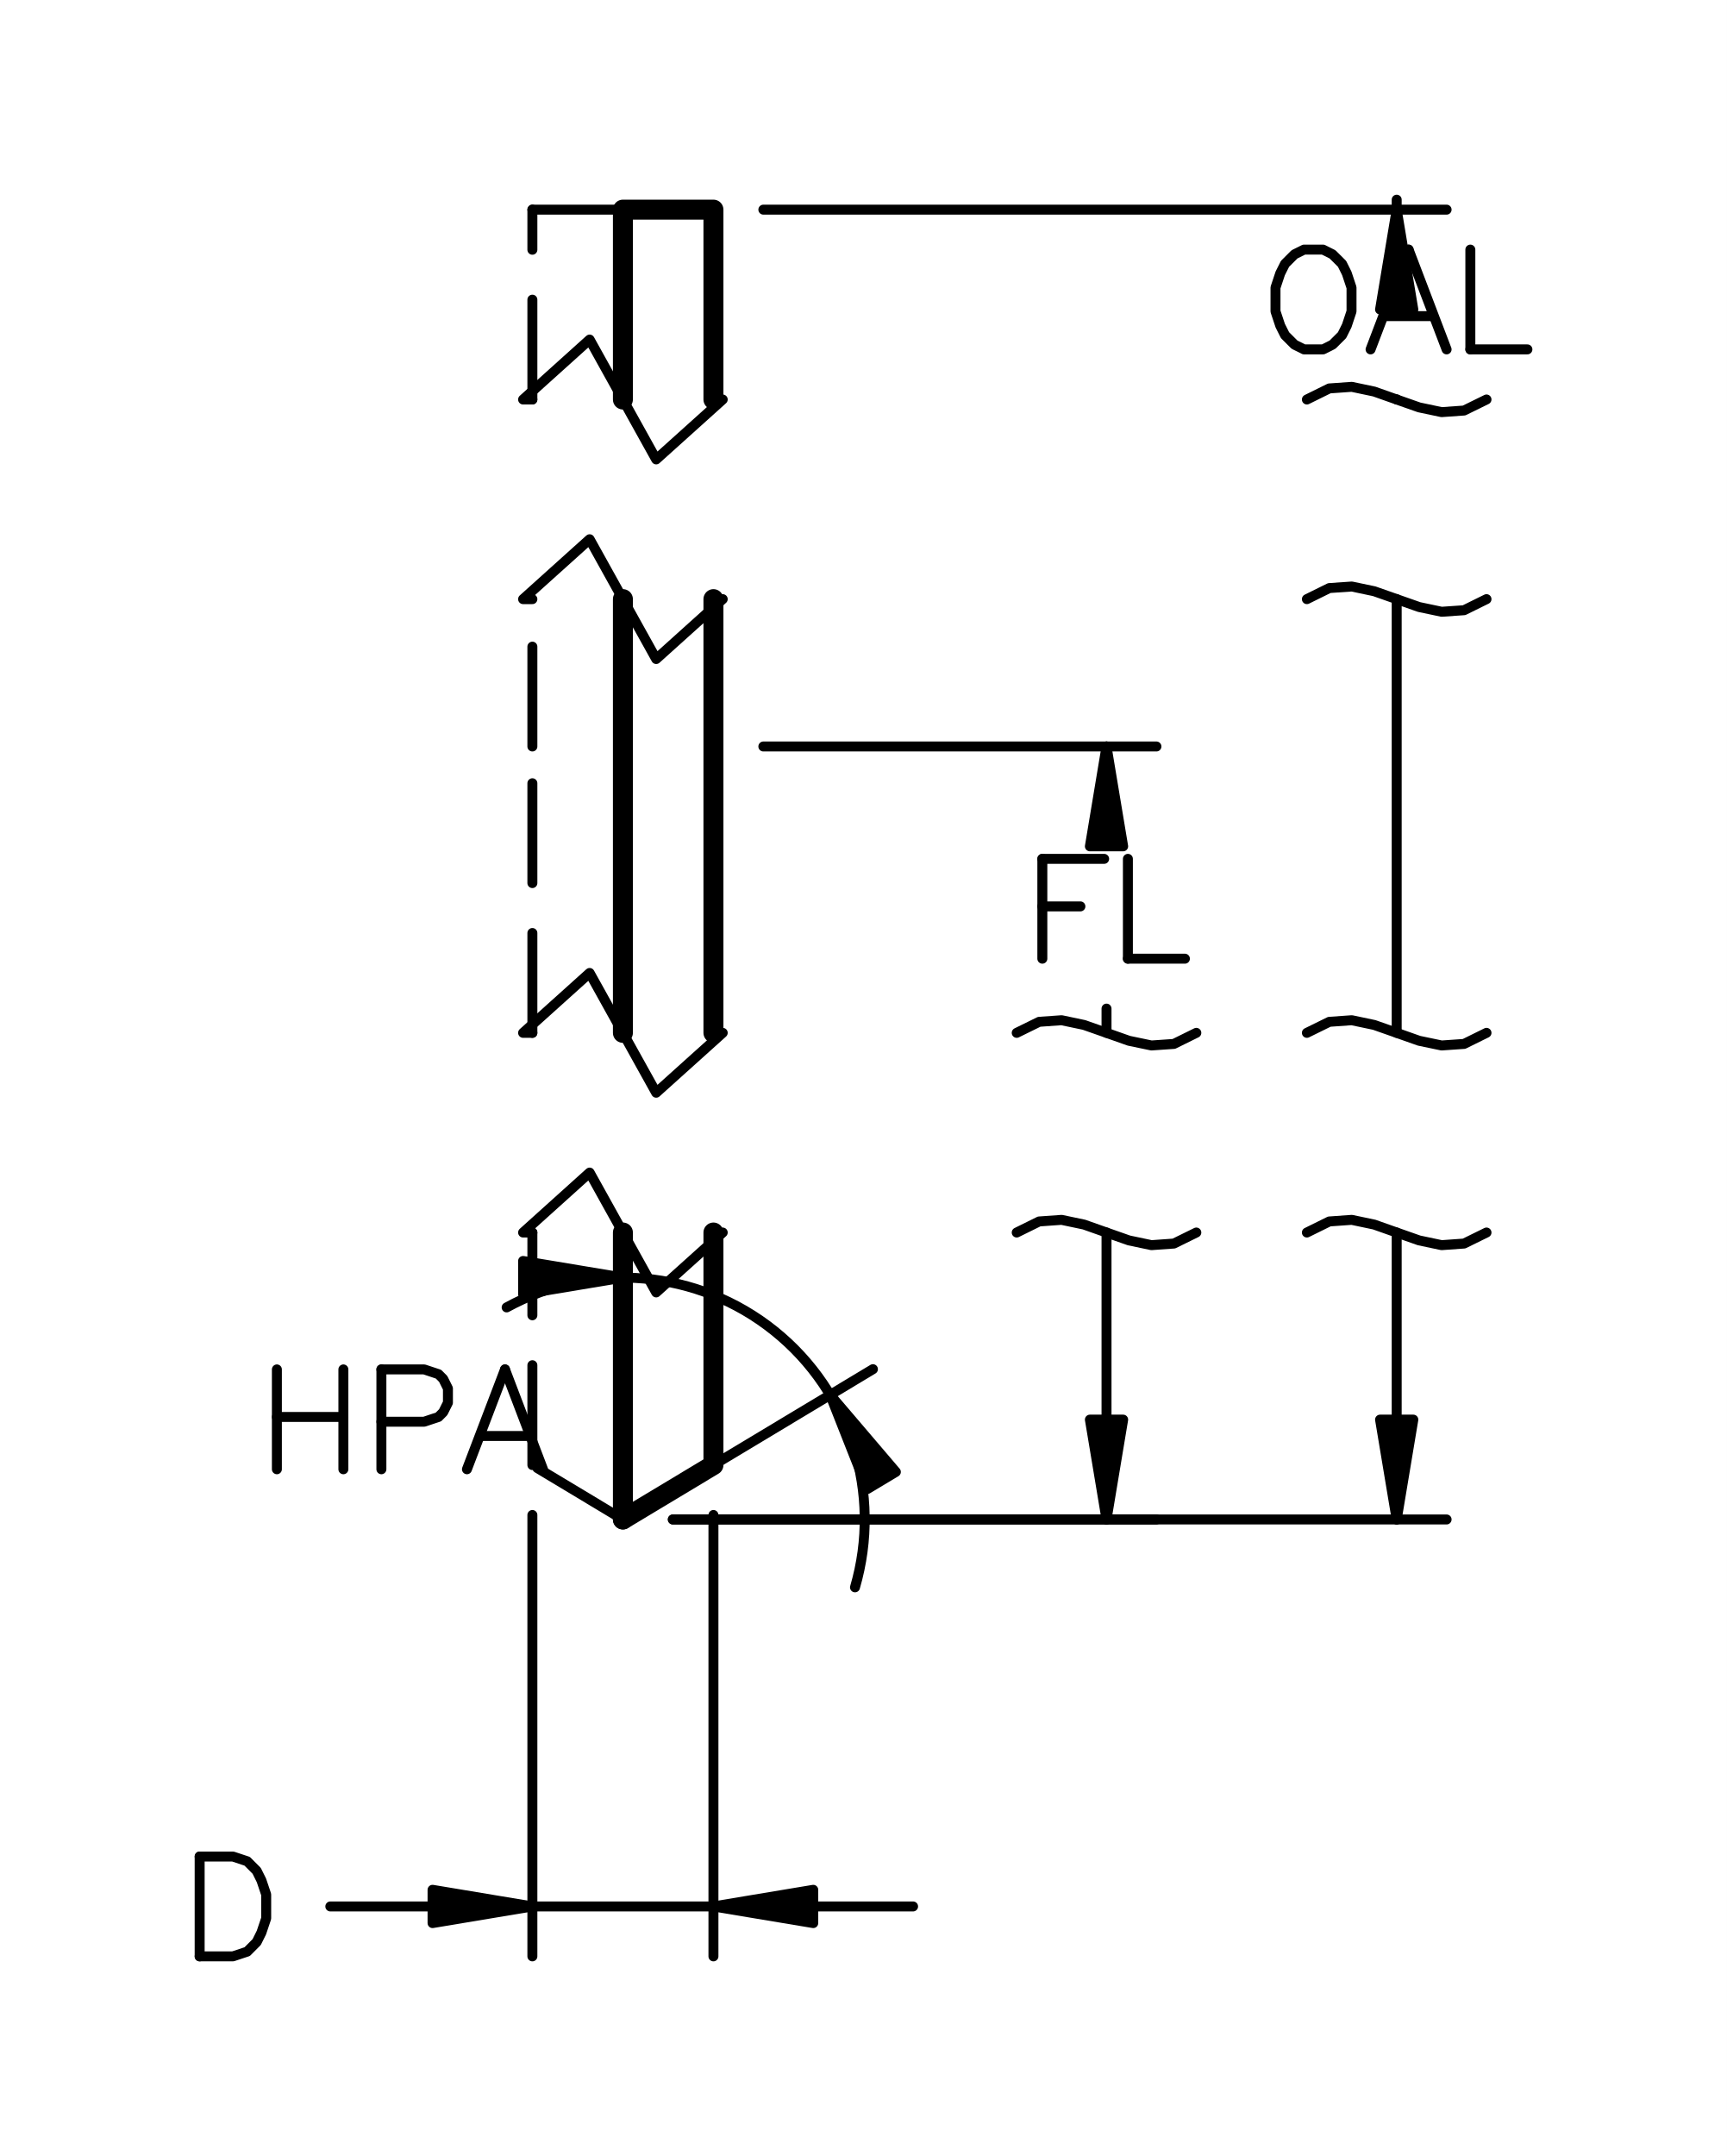
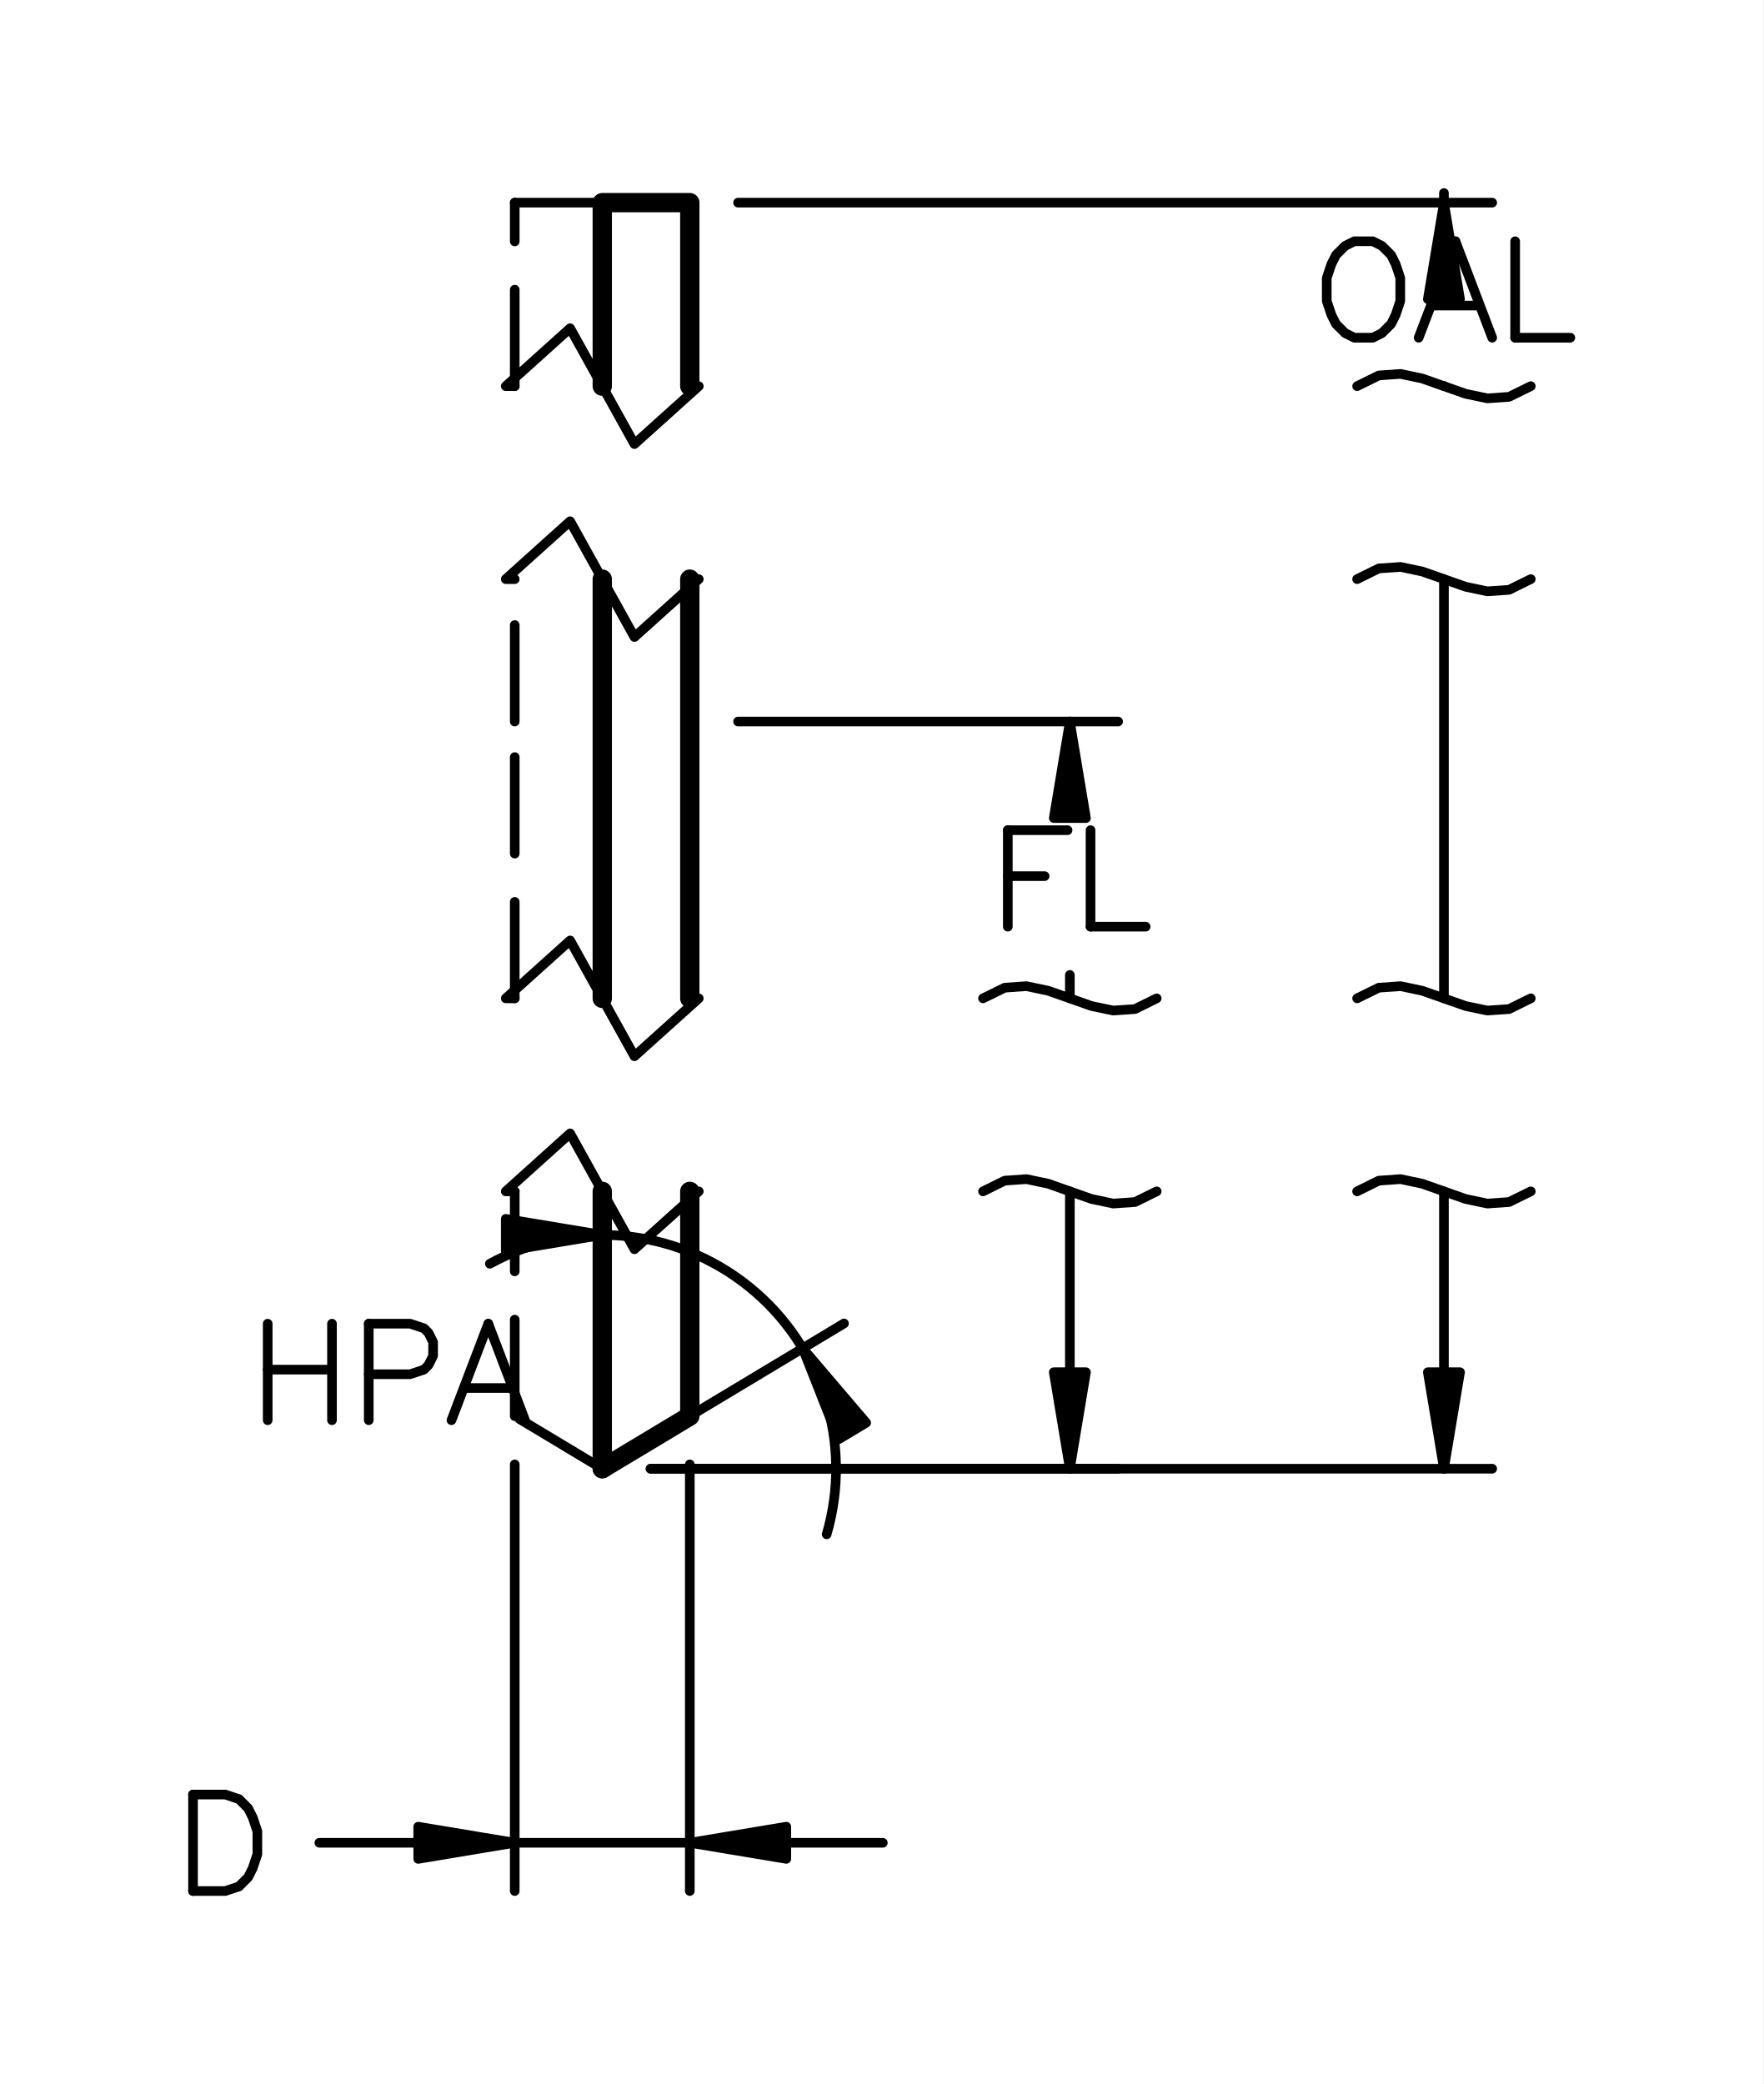
- <svg xmlns="http://www.w3.org/2000/svg" width="51.911mm" height="64.793mm" viewBox="-12.88 -31.412 35.709 44.571">
-   <rect x="-12.88" y="-31.412" width="35.709" height="44.571" class="paper" fill="white" />
+ <svg xmlns="http://www.w3.org/2000/svg" width="54.818mm" height="64.793mm" viewBox="-12.88 -31.412 37.709 44.571">
+   <rect x="-12.88" y="-31.412" width="37.709" height="44.571" class="paper" fill="white" />
  <path d="M 0 0 L 1.872 -1.125 L 1.872 -5.932" class="ink" fill="none" stroke="black" stroke-width="0.413" stroke-linecap="round" stroke-linejoin="round" />
  <path d="M 0 -5.932 L 0 0" class="ink" fill="none" stroke="black" stroke-width="0.413" stroke-linecap="round" stroke-linejoin="round" />
  <path d="M 1.872 -10.06 L 1.872 -15.98 L 1.872 -19.026" class="ink" fill="none" stroke="black" stroke-width="0.413" stroke-linecap="round" stroke-linejoin="round" />
  <path d="M 0 -19.026 L 0 -10.06" class="ink" fill="none" stroke="black" stroke-width="0.413" stroke-linecap="round" stroke-linejoin="round" />
  <path d="M 1.872 -23.153 L 1.872 -27.078 L 0 -27.078 L 0 -23.153" class="ink" fill="none" stroke="black" stroke-width="0.413" stroke-linecap="round" stroke-linejoin="round" />
  <path d="M 0 0 L -1.872 -1.125" class="ink" fill="none" stroke="black" stroke-dasharray="2.064 1.032" stroke-width="0.206" stroke-linecap="round" stroke-linejoin="round" />
  <path d="M -1.872 -1.125 L -1.872 -5.932" class="ink" fill="none" stroke="black" stroke-dasharray="2.064 1.032" stroke-width="0.206" stroke-linecap="round" stroke-linejoin="round" />
  <path d="M -1.872 -10.06 L -1.872 -15.98" class="ink" fill="none" stroke="black" stroke-dasharray="2.064 1.032" stroke-width="0.206" stroke-linecap="round" stroke-linejoin="round" />
  <path d="M -1.872 -15.98 L -1.872 -19.026" class="ink" fill="none" stroke="black" stroke-dasharray="2.064 1.032" stroke-width="0.206" stroke-linecap="round" stroke-linejoin="round" />
  <path d="M -1.872 -23.153 L -1.872 -27.078" class="ink" fill="none" stroke="black" stroke-dasharray="2.064 1.032" stroke-width="0.206" stroke-linecap="round" stroke-linejoin="round" />
  <path d="M -1.872 -27.078 L 0 -27.078" class="ink" fill="none" stroke="black" stroke-dasharray="2.064 1.032" stroke-width="0.206" stroke-linecap="round" stroke-linejoin="round" />
  <path d="M 4.799 1.403 A 5 5 0 0 0 -2.404 -4.384" class="ink" fill="none" stroke="black" stroke-width="0.206" stroke-linecap="round" stroke-linejoin="round" />
  <path d="M 4.286 -2.575 L 5.644 -0.983 L 5.054 -0.629 L 4.286 -2.575" class="ink solid" fill="black" stroke="black" stroke-width="0.206" stroke-linecap="round" stroke-linejoin="round" />
  <path d="M 0 -5 L -2.064 -4.656 L -2.064 -5.344 L 0 -5" class="ink solid" fill="black" stroke="black" stroke-width="0.206" stroke-linecap="round" stroke-linejoin="round" />
  <g>
    <rect x="-9.219" y="-5.166" width="9.631" height="6.191" fill="none" pointer-events="all" />
    <path d="M -7.155 -3.102 L -7.155 -1.038" class="ink" fill="none" stroke="black" stroke-width="0.206" stroke-linecap="round" stroke-linejoin="round" />
    <path d="M -5.78 -3.102 L -5.78 -1.038" class="ink" fill="none" stroke="black" stroke-width="0.206" stroke-linecap="round" stroke-linejoin="round" />
    <path d="M -7.155 -2.119 L -5.78 -2.119" class="ink" fill="none" stroke="black" stroke-width="0.206" stroke-linecap="round" stroke-linejoin="round" />
    <path d="M -4.994 -3.102 L -4.994 -1.038" class="ink" fill="none" stroke="black" stroke-width="0.206" stroke-linecap="round" stroke-linejoin="round" />
    <path d="M -4.994 -3.102 L -4.109 -3.102 L -3.814 -3.004 L -3.716 -2.906 L -3.618 -2.709 L -3.618 -2.414 L -3.716 -2.218 L -3.814 -2.119 L -4.109 -2.021 L -4.994 -2.021" class="ink" fill="none" stroke="black" stroke-width="0.206" stroke-linecap="round" stroke-linejoin="round" />
    <path d="M -2.438 -3.102 L -3.225 -1.038" class="ink" fill="none" stroke="black" stroke-width="0.206" stroke-linecap="round" stroke-linejoin="round" />
    <path d="M -2.438 -3.102 L -1.652 -1.038" class="ink" fill="none" stroke="black" stroke-width="0.206" stroke-linecap="round" stroke-linejoin="round" />
    <path d="M -2.93 -1.726 L -1.947 -1.726" class="ink" fill="none" stroke="black" stroke-width="0.206" stroke-linecap="round" stroke-linejoin="round" />
  </g>
  <path d="M 1.872 -1.125 L 5.17 -3.107" class="ink" fill="none" stroke="black" stroke-width="0.206" stroke-linecap="round" stroke-linejoin="round" />
  <path d="M -1.872 -0.093 L -1.872 9.032" class="ink" fill="none" stroke="black" stroke-width="0.206" stroke-linecap="round" stroke-linejoin="round" />
  <path d="M 1.872 -0.093 L 1.872 9.032" class="ink" fill="none" stroke="black" stroke-width="0.206" stroke-linecap="round" stroke-linejoin="round" />
  <path d="M -6.05 8 L 6 8" class="ink" fill="none" stroke="black" stroke-width="0.206" stroke-linecap="round" stroke-linejoin="round" />
  <path d="M -1.872 8 L -3.936 8.344 L -3.936 7.656 L -1.872 8" class="ink solid" fill="black" stroke="black" stroke-width="0.206" stroke-linecap="round" stroke-linejoin="round" />
  <path d="M 1.872 8 L 3.936 7.656 L 3.936 8.344 L 1.872 8" class="ink solid" fill="black" stroke="black" stroke-width="0.206" stroke-linecap="round" stroke-linejoin="round" />
  <g>
    <rect x="-10.816" y="4.904" width="5.503" height="6.191" fill="none" pointer-events="all" />
    <path d="M -8.752 6.968 L -8.752 9.032" class="ink" fill="none" stroke="black" stroke-width="0.206" stroke-linecap="round" stroke-linejoin="round" />
    <path d="M -8.752 6.968 L -8.064 6.968 L -7.769 7.066 L -7.573 7.263 L -7.475 7.46 L -7.376 7.754 L -7.376 8.246 L -7.475 8.54 L -7.573 8.737 L -7.769 8.934 L -8.064 9.032 L -8.752 9.032" class="ink" fill="none" stroke="black" stroke-width="0.206" stroke-linecap="round" stroke-linejoin="round" />
  </g>
  <path d="M 1.032 0 L 11.032 0" class="ink" fill="none" stroke="black" stroke-width="0.206" stroke-linecap="round" stroke-linejoin="round" />
  <path d="M 2.904 -15.98 L 11.032 -15.98" class="ink" fill="none" stroke="black" stroke-width="0.206" stroke-linecap="round" stroke-linejoin="round" />
  <path d="M 10 0 L 10 -5.932" class="ink" fill="none" stroke="black" stroke-width="0.206" stroke-linecap="round" stroke-linejoin="round" />
  <path d="M 10 -10.06 L 10 -10.561" class="ink" fill="none" stroke="black" stroke-width="0.206" stroke-linecap="round" stroke-linejoin="round" />
  <path d="M 10 -14.689 L 10 -15.98" class="ink" fill="none" stroke="black" stroke-width="0.206" stroke-linecap="round" stroke-linejoin="round" />
  <path d="M 10 0 L 9.656 -2.064 L 10.344 -2.064 L 10 0" class="ink solid" fill="black" stroke="black" stroke-width="0.206" stroke-linecap="round" stroke-linejoin="round" />
  <path d="M 10 -15.98 L 10.344 -13.916 L 9.656 -13.916 L 10 -15.98" class="ink solid" fill="black" stroke="black" stroke-width="0.206" stroke-linecap="round" stroke-linejoin="round" />
  <g>
    <rect x="6.61" y="-15.72" width="7.076" height="6.191" fill="none" pointer-events="all" />
    <path d="M 8.673 -13.657 L 8.673 -11.593" class="ink" fill="none" stroke="black" stroke-width="0.206" stroke-linecap="round" stroke-linejoin="round" />
    <path d="M 8.673 -13.657 L 9.951 -13.657" class="ink" fill="none" stroke="black" stroke-width="0.206" stroke-linecap="round" stroke-linejoin="round" />
    <path d="M 8.673 -12.674 L 9.46 -12.674" class="ink" fill="none" stroke="black" stroke-width="0.206" stroke-linecap="round" stroke-linejoin="round" />
    <path d="M 10.442 -13.657 L 10.442 -11.593" class="ink" fill="none" stroke="black" stroke-width="0.206" stroke-linecap="round" stroke-linejoin="round" />
    <path d="M 10.442 -11.593 L 11.621 -11.593" class="ink" fill="none" stroke="black" stroke-width="0.206" stroke-linecap="round" stroke-linejoin="round" />
  </g>
-   <path d="M 1.032 0 L 17.032 0" class="ink" fill="none" stroke="black" stroke-width="0.206" stroke-linecap="round" stroke-linejoin="round" />
-   <path d="M 2.904 -27.078 L 17.032 -27.078" class="ink" fill="none" stroke="black" stroke-width="0.206" stroke-linecap="round" stroke-linejoin="round" />
-   <path d="M 16 0 L 16 -5.932" class="ink" fill="none" stroke="black" stroke-width="0.206" stroke-linecap="round" stroke-linejoin="round" />
-   <path d="M 16 -10.06 L 16 -19.026" class="ink" fill="none" stroke="black" stroke-width="0.206" stroke-linecap="round" stroke-linejoin="round" />
-   <path d="M 16 -23.153 L 16 -23.157" class="ink" fill="none" stroke="black" stroke-width="0.206" stroke-linecap="round" stroke-linejoin="round" />
-   <path d="M 16 -27.284 L 16 -27.078" class="ink" fill="none" stroke="black" stroke-width="0.206" stroke-linecap="round" stroke-linejoin="round" />
-   <path d="M 16 0 L 15.656 -2.064 L 16.344 -2.064 L 16 0" class="ink solid" fill="black" stroke="black" stroke-width="0.206" stroke-linecap="round" stroke-linejoin="round" />
-   <path d="M 16 -27.078 L 16.344 -25.014 L 15.656 -25.014 L 16 -27.078" class="ink solid" fill="black" stroke="black" stroke-width="0.206" stroke-linecap="round" stroke-linejoin="round" />
+   <path d="M 1.032 0 L 19.032 0" class="ink" fill="none" stroke="black" stroke-width="0.206" stroke-linecap="round" stroke-linejoin="round" />
+   <path d="M 2.904 -27.078 L 19.032 -27.078" class="ink" fill="none" stroke="black" stroke-width="0.206" stroke-linecap="round" stroke-linejoin="round" />
+   <path d="M 18 0 L 18 -5.932" class="ink" fill="none" stroke="black" stroke-width="0.206" stroke-linecap="round" stroke-linejoin="round" />
+   <path d="M 18 -10.06 L 18 -19.026" class="ink" fill="none" stroke="black" stroke-width="0.206" stroke-linecap="round" stroke-linejoin="round" />
+   <path d="M 18 -23.153 L 18 -23.157" class="ink" fill="none" stroke="black" stroke-width="0.206" stroke-linecap="round" stroke-linejoin="round" />
+   <path d="M 18 -27.284 L 18 -27.078" class="ink" fill="none" stroke="black" stroke-width="0.206" stroke-linecap="round" stroke-linejoin="round" />
+   <path d="M 18 0 L 17.656 -2.064 L 18.344 -2.064 L 18 0" class="ink solid" fill="black" stroke="black" stroke-width="0.206" stroke-linecap="round" stroke-linejoin="round" />
+   <path d="M 18 -27.078 L 18.344 -25.014 L 17.656 -25.014 L 18 -27.078" class="ink solid" fill="black" stroke="black" stroke-width="0.206" stroke-linecap="round" stroke-linejoin="round" />
  <g>
-     <rect x="11.43" y="-28.316" width="9.336" height="6.191" fill="none" pointer-events="all" />
-     <path d="M 14.084 -26.252 L 13.887 -26.154 L 13.691 -25.958 L 13.592 -25.761 L 13.494 -25.466 L 13.494 -24.975 L 13.592 -24.68 L 13.691 -24.483 L 13.887 -24.287 L 14.084 -24.189 L 14.477 -24.189 L 14.673 -24.287 L 14.87 -24.483 L 14.968 -24.68 L 15.066 -24.975 L 15.066 -25.466 L 14.968 -25.761 L 14.87 -25.958 L 14.673 -26.154 L 14.477 -26.252 L 14.084 -26.252" class="ink" fill="none" stroke="black" stroke-width="0.206" stroke-linecap="round" stroke-linejoin="round" />
-     <path d="M 16.246 -26.252 L 15.46 -24.189" class="ink" fill="none" stroke="black" stroke-width="0.206" stroke-linecap="round" stroke-linejoin="round" />
-     <path d="M 16.246 -26.252 L 17.032 -24.189" class="ink" fill="none" stroke="black" stroke-width="0.206" stroke-linecap="round" stroke-linejoin="round" />
-     <path d="M 15.754 -24.877 L 16.737 -24.877" class="ink" fill="none" stroke="black" stroke-width="0.206" stroke-linecap="round" stroke-linejoin="round" />
-     <path d="M 17.523 -26.252 L 17.523 -24.189" class="ink" fill="none" stroke="black" stroke-width="0.206" stroke-linecap="round" stroke-linejoin="round" />
-     <path d="M 17.523 -24.189 L 18.703 -24.189" class="ink" fill="none" stroke="black" stroke-width="0.206" stroke-linecap="round" stroke-linejoin="round" />
+     <rect x="13.43" y="-28.316" width="9.336" height="6.191" fill="none" pointer-events="all" />
+     <path d="M 16.084 -26.252 L 15.887 -26.154 L 15.691 -25.958 L 15.592 -25.761 L 15.494 -25.466 L 15.494 -24.975 L 15.592 -24.68 L 15.691 -24.483 L 15.887 -24.287 L 16.084 -24.189 L 16.477 -24.189 L 16.673 -24.287 L 16.87 -24.483 L 16.968 -24.68 L 17.066 -24.975 L 17.066 -25.466 L 16.968 -25.761 L 16.87 -25.958 L 16.673 -26.154 L 16.477 -26.252 L 16.084 -26.252" class="ink" fill="none" stroke="black" stroke-width="0.206" stroke-linecap="round" stroke-linejoin="round" />
+     <path d="M 18.246 -26.252 L 17.459 -24.189" class="ink" fill="none" stroke="black" stroke-width="0.206" stroke-linecap="round" stroke-linejoin="round" />
+     <path d="M 18.246 -26.252 L 19.032 -24.189" class="ink" fill="none" stroke="black" stroke-width="0.206" stroke-linecap="round" stroke-linejoin="round" />
+     <path d="M 17.754 -24.877 L 18.737 -24.877" class="ink" fill="none" stroke="black" stroke-width="0.206" stroke-linecap="round" stroke-linejoin="round" />
+     <path d="M 19.523 -26.252 L 19.523 -24.189" class="ink" fill="none" stroke="black" stroke-width="0.206" stroke-linecap="round" stroke-linejoin="round" />
+     <path d="M 19.523 -24.189 L 20.703 -24.189" class="ink" fill="none" stroke="black" stroke-width="0.206" stroke-linecap="round" stroke-linejoin="round" />
  </g>
  <path d="M -1.872 -5.932 L -2.064 -5.932 L -0.688 -7.171 L 0.688 -4.694 L 2.064 -5.932 L 1.872 -5.932" class="ink" fill="none" stroke="black" stroke-width="0.206" stroke-linecap="round" stroke-linejoin="round" />
  <path d="M -1.872 -10.06 L -2.064 -10.06 L -0.688 -11.298 L 0.688 -8.822 L 2.064 -10.06 L 1.872 -10.06" class="ink" fill="none" stroke="black" stroke-width="0.206" stroke-linecap="round" stroke-linejoin="round" />
  <path d="M -1.872 -19.026 L -2.064 -19.026 L -0.688 -20.264 L 0.688 -17.788 L 2.064 -19.026 L 1.872 -19.026" class="ink" fill="none" stroke="black" stroke-width="0.206" stroke-linecap="round" stroke-linejoin="round" />
  <path d="M -1.872 -23.153 L -2.064 -23.153 L -0.688 -24.392 L 0.688 -21.915 L 2.064 -23.153 L 1.872 -23.153" class="ink" fill="none" stroke="black" stroke-width="0.206" stroke-linecap="round" stroke-linejoin="round" />
  <path d="M 8.143 -5.932 L 8.607 -6.161 L 9.071 -6.194 L 9.536 -6.096 L 10 -5.932 L 10.464 -5.769 L 10.929 -5.671 L 11.393 -5.704 L 11.857 -5.932" class="ink" fill="none" stroke="black" stroke-width="0.206" stroke-linecap="round" stroke-linejoin="round" />
-   <path d="M 14.143 -5.932 L 14.607 -6.161 L 15.071 -6.194 L 15.536 -6.096 L 16 -5.932 L 16.464 -5.769 L 16.929 -5.671 L 17.393 -5.704 L 17.857 -5.932" class="ink" fill="none" stroke="black" stroke-width="0.206" stroke-linecap="round" stroke-linejoin="round" />
+   <path d="M 16.143 -5.932 L 16.607 -6.161 L 17.071 -6.194 L 17.536 -6.096 L 18 -5.932 L 18.464 -5.769 L 18.929 -5.671 L 19.393 -5.704 L 19.857 -5.932" class="ink" fill="none" stroke="black" stroke-width="0.206" stroke-linecap="round" stroke-linejoin="round" />
  <path d="M 8.143 -10.06 L 8.607 -10.288 L 9.071 -10.321 L 9.536 -10.223 L 10 -10.06 L 10.464 -9.896 L 10.929 -9.799 L 11.393 -9.831 L 11.857 -10.06" class="ink" fill="none" stroke="black" stroke-width="0.206" stroke-linecap="round" stroke-linejoin="round" />
-   <path d="M 14.143 -10.06 L 14.607 -10.288 L 15.071 -10.321 L 15.536 -10.223 L 16 -10.06 L 16.464 -9.896 L 16.929 -9.799 L 17.393 -9.831 L 17.857 -10.06" class="ink" fill="none" stroke="black" stroke-width="0.206" stroke-linecap="round" stroke-linejoin="round" />
-   <path d="M 14.143 -19.026 L 14.607 -19.255 L 15.071 -19.287 L 15.536 -19.189 L 16 -19.026 L 16.464 -18.863 L 16.929 -18.765 L 17.393 -18.797 L 17.857 -19.026" class="ink" fill="none" stroke="black" stroke-width="0.206" stroke-linecap="round" stroke-linejoin="round" />
-   <path d="M 14.143 -23.153 L 14.607 -23.382 L 15.071 -23.415 L 15.536 -23.317 L 16 -23.153 L 16.464 -22.99 L 16.929 -22.892 L 17.393 -22.925 L 17.857 -23.153" class="ink" fill="none" stroke="black" stroke-width="0.206" stroke-linecap="round" stroke-linejoin="round" />
+   <path d="M 16.143 -10.06 L 16.607 -10.288 L 17.071 -10.321 L 17.536 -10.223 L 18 -10.06 L 18.464 -9.896 L 18.929 -9.799 L 19.393 -9.831 L 19.857 -10.06" class="ink" fill="none" stroke="black" stroke-width="0.206" stroke-linecap="round" stroke-linejoin="round" />
+   <path d="M 16.143 -19.026 L 16.607 -19.255 L 17.071 -19.287 L 17.536 -19.189 L 18 -19.026 L 18.464 -18.863 L 18.929 -18.765 L 19.393 -18.797 L 19.857 -19.026" class="ink" fill="none" stroke="black" stroke-width="0.206" stroke-linecap="round" stroke-linejoin="round" />
+   <path d="M 16.143 -23.153 L 16.607 -23.382 L 17.071 -23.415 L 17.536 -23.317 L 18 -23.153 L 18.464 -22.99 L 18.929 -22.892 L 19.393 -22.925 L 19.857 -23.153" class="ink" fill="none" stroke="black" stroke-width="0.206" stroke-linecap="round" stroke-linejoin="round" />
</svg>
